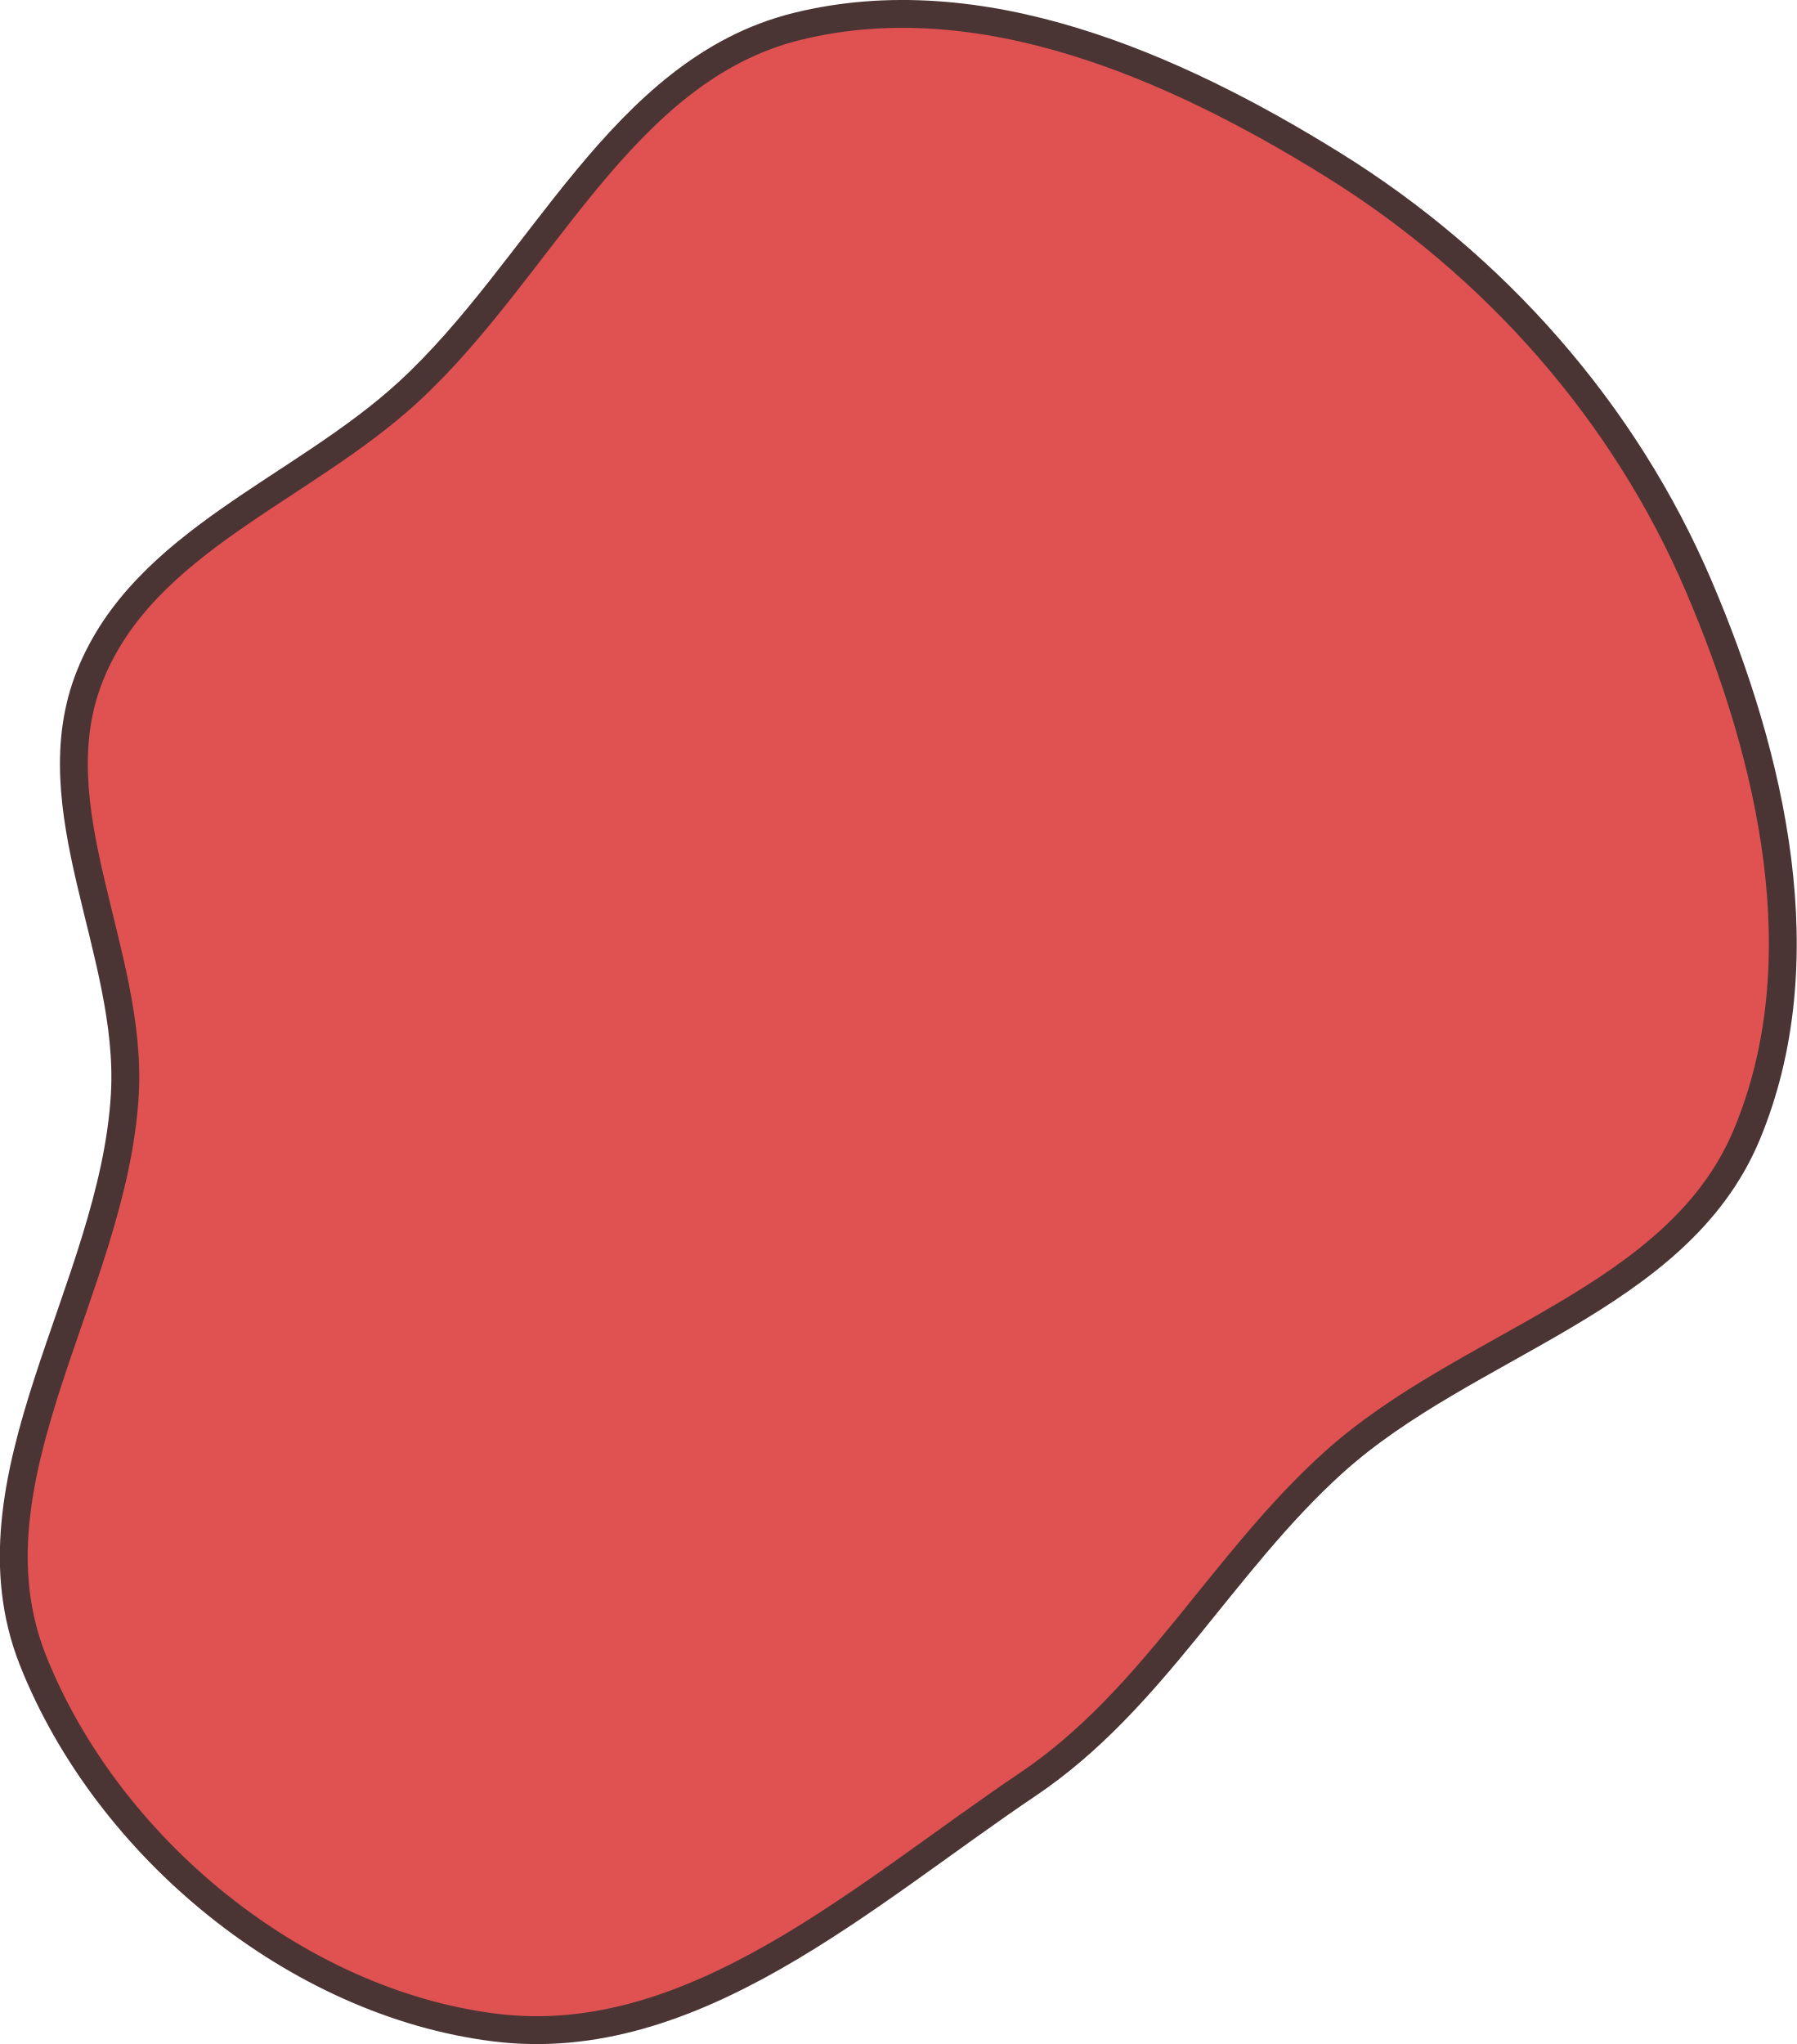
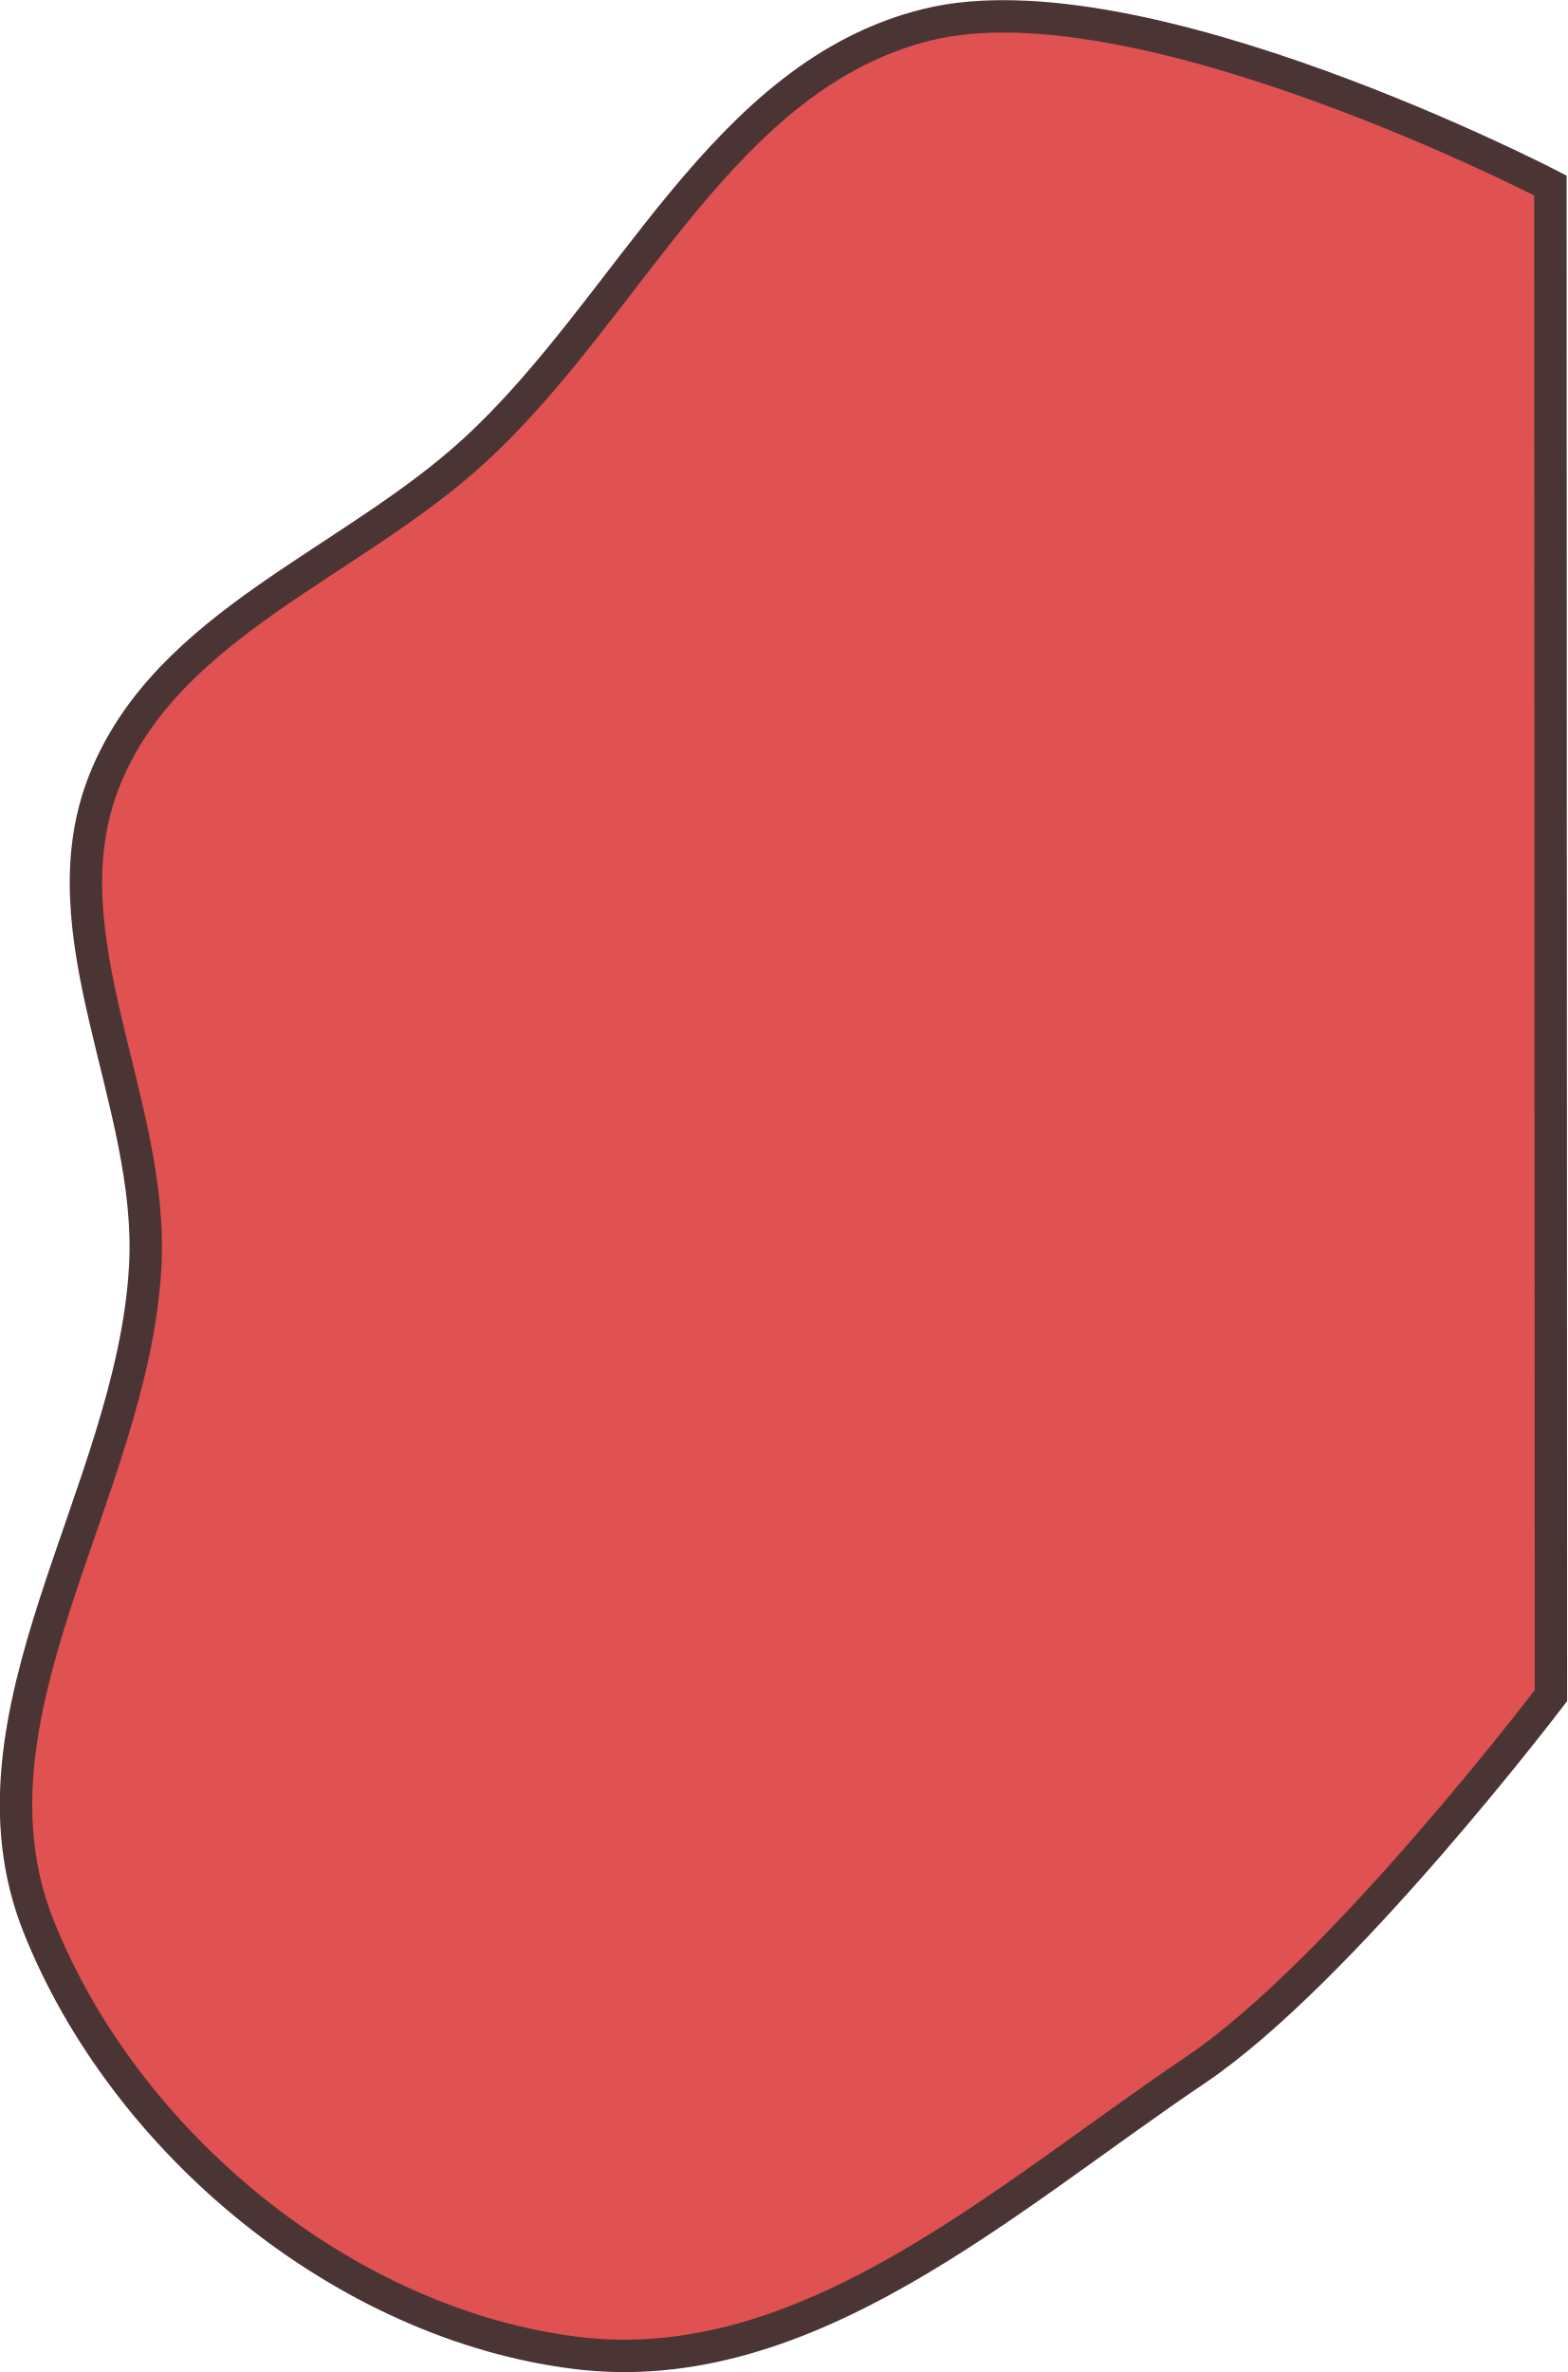
- <svg xmlns="http://www.w3.org/2000/svg" width="1290" height="1467.441" viewBox="0 0 1290 1467.441">
-   <path id="blob_3" d="M807.434,188.543c131.2-32.3,269.76,27.981,384.545,99.269,115.862,71.956,209.236,177.3,262.768,302.746,52.766,123.647,86.166,269.563,34.409,393.635-49.63,118.976-201.2,149.048-296.844,235.481-80.349,72.612-129.361,170.324-219.172,230.842-118.7,79.988-240.673,192.4-382.717,174.735-143.049-17.8-278.53-129.622-331.707-263.607-51.63-130.087,57.819-266.33,65.929-406.053C330.6,852.92,261.319,749.72,299.769,654.334c38.852-96.383,151.594-132.81,228.166-203.066,96.164-88.232,152.774-231.531,279.5-262.725" transform="translate(-235.042 -169.605)" fill="#e05151" stroke="#4b3434" stroke-width="20" />
+ <svg xmlns="http://www.w3.org/2000/svg" width="967.271" height="1463.702" viewBox="0 0 967.271 1463.702">
+   <path id="blob_3" d="M807.434,188.543c131.2-32.3,384.545,99.269,384.545,99.269l.332,931.862S1062.951,1390,973.139,1450.517c-118.7,79.988-240.673,192.4-382.717,174.735-143.049-17.8-278.53-129.622-331.707-263.607-51.63-130.087,57.819-266.33,65.929-406.053C330.6,852.92,261.319,749.72,299.769,654.334c38.852-96.383,151.594-132.81,228.166-203.066,96.164-88.232,152.774-231.531,279.5-262.725" transform="translate(-235.042 -173.344)" fill="#e05151" stroke="#4b3434" stroke-width="20" />
</svg>
